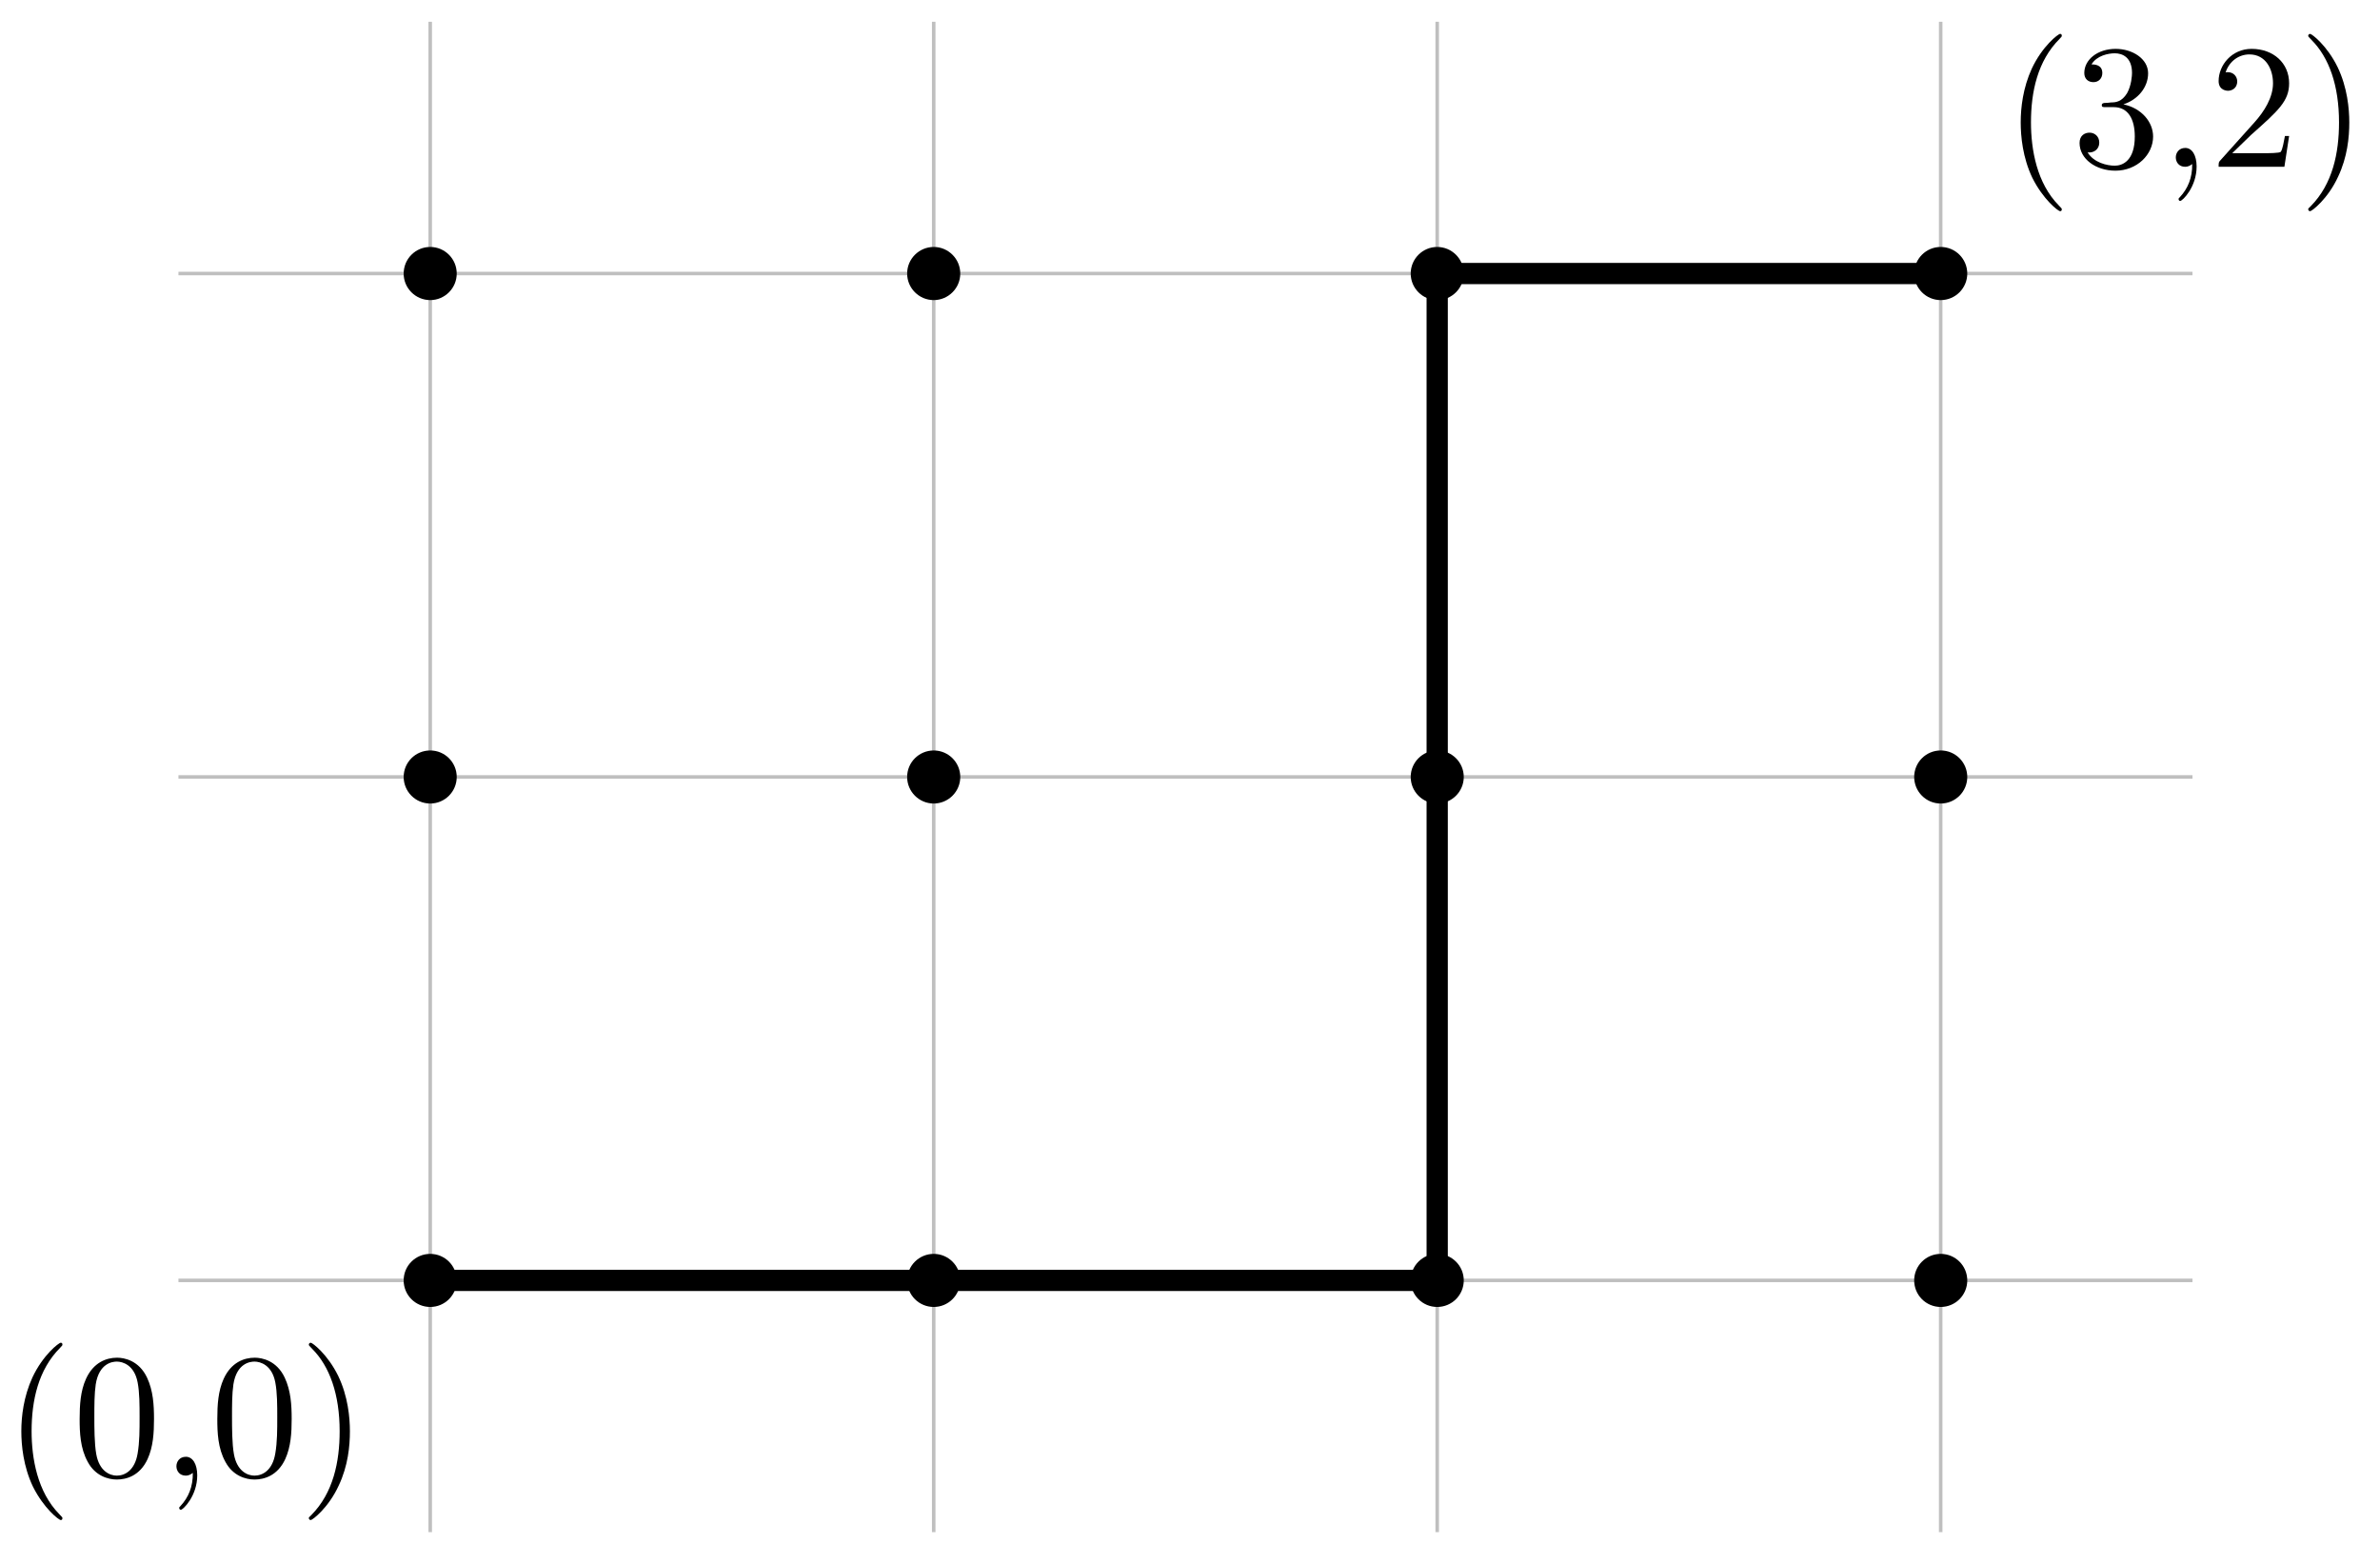
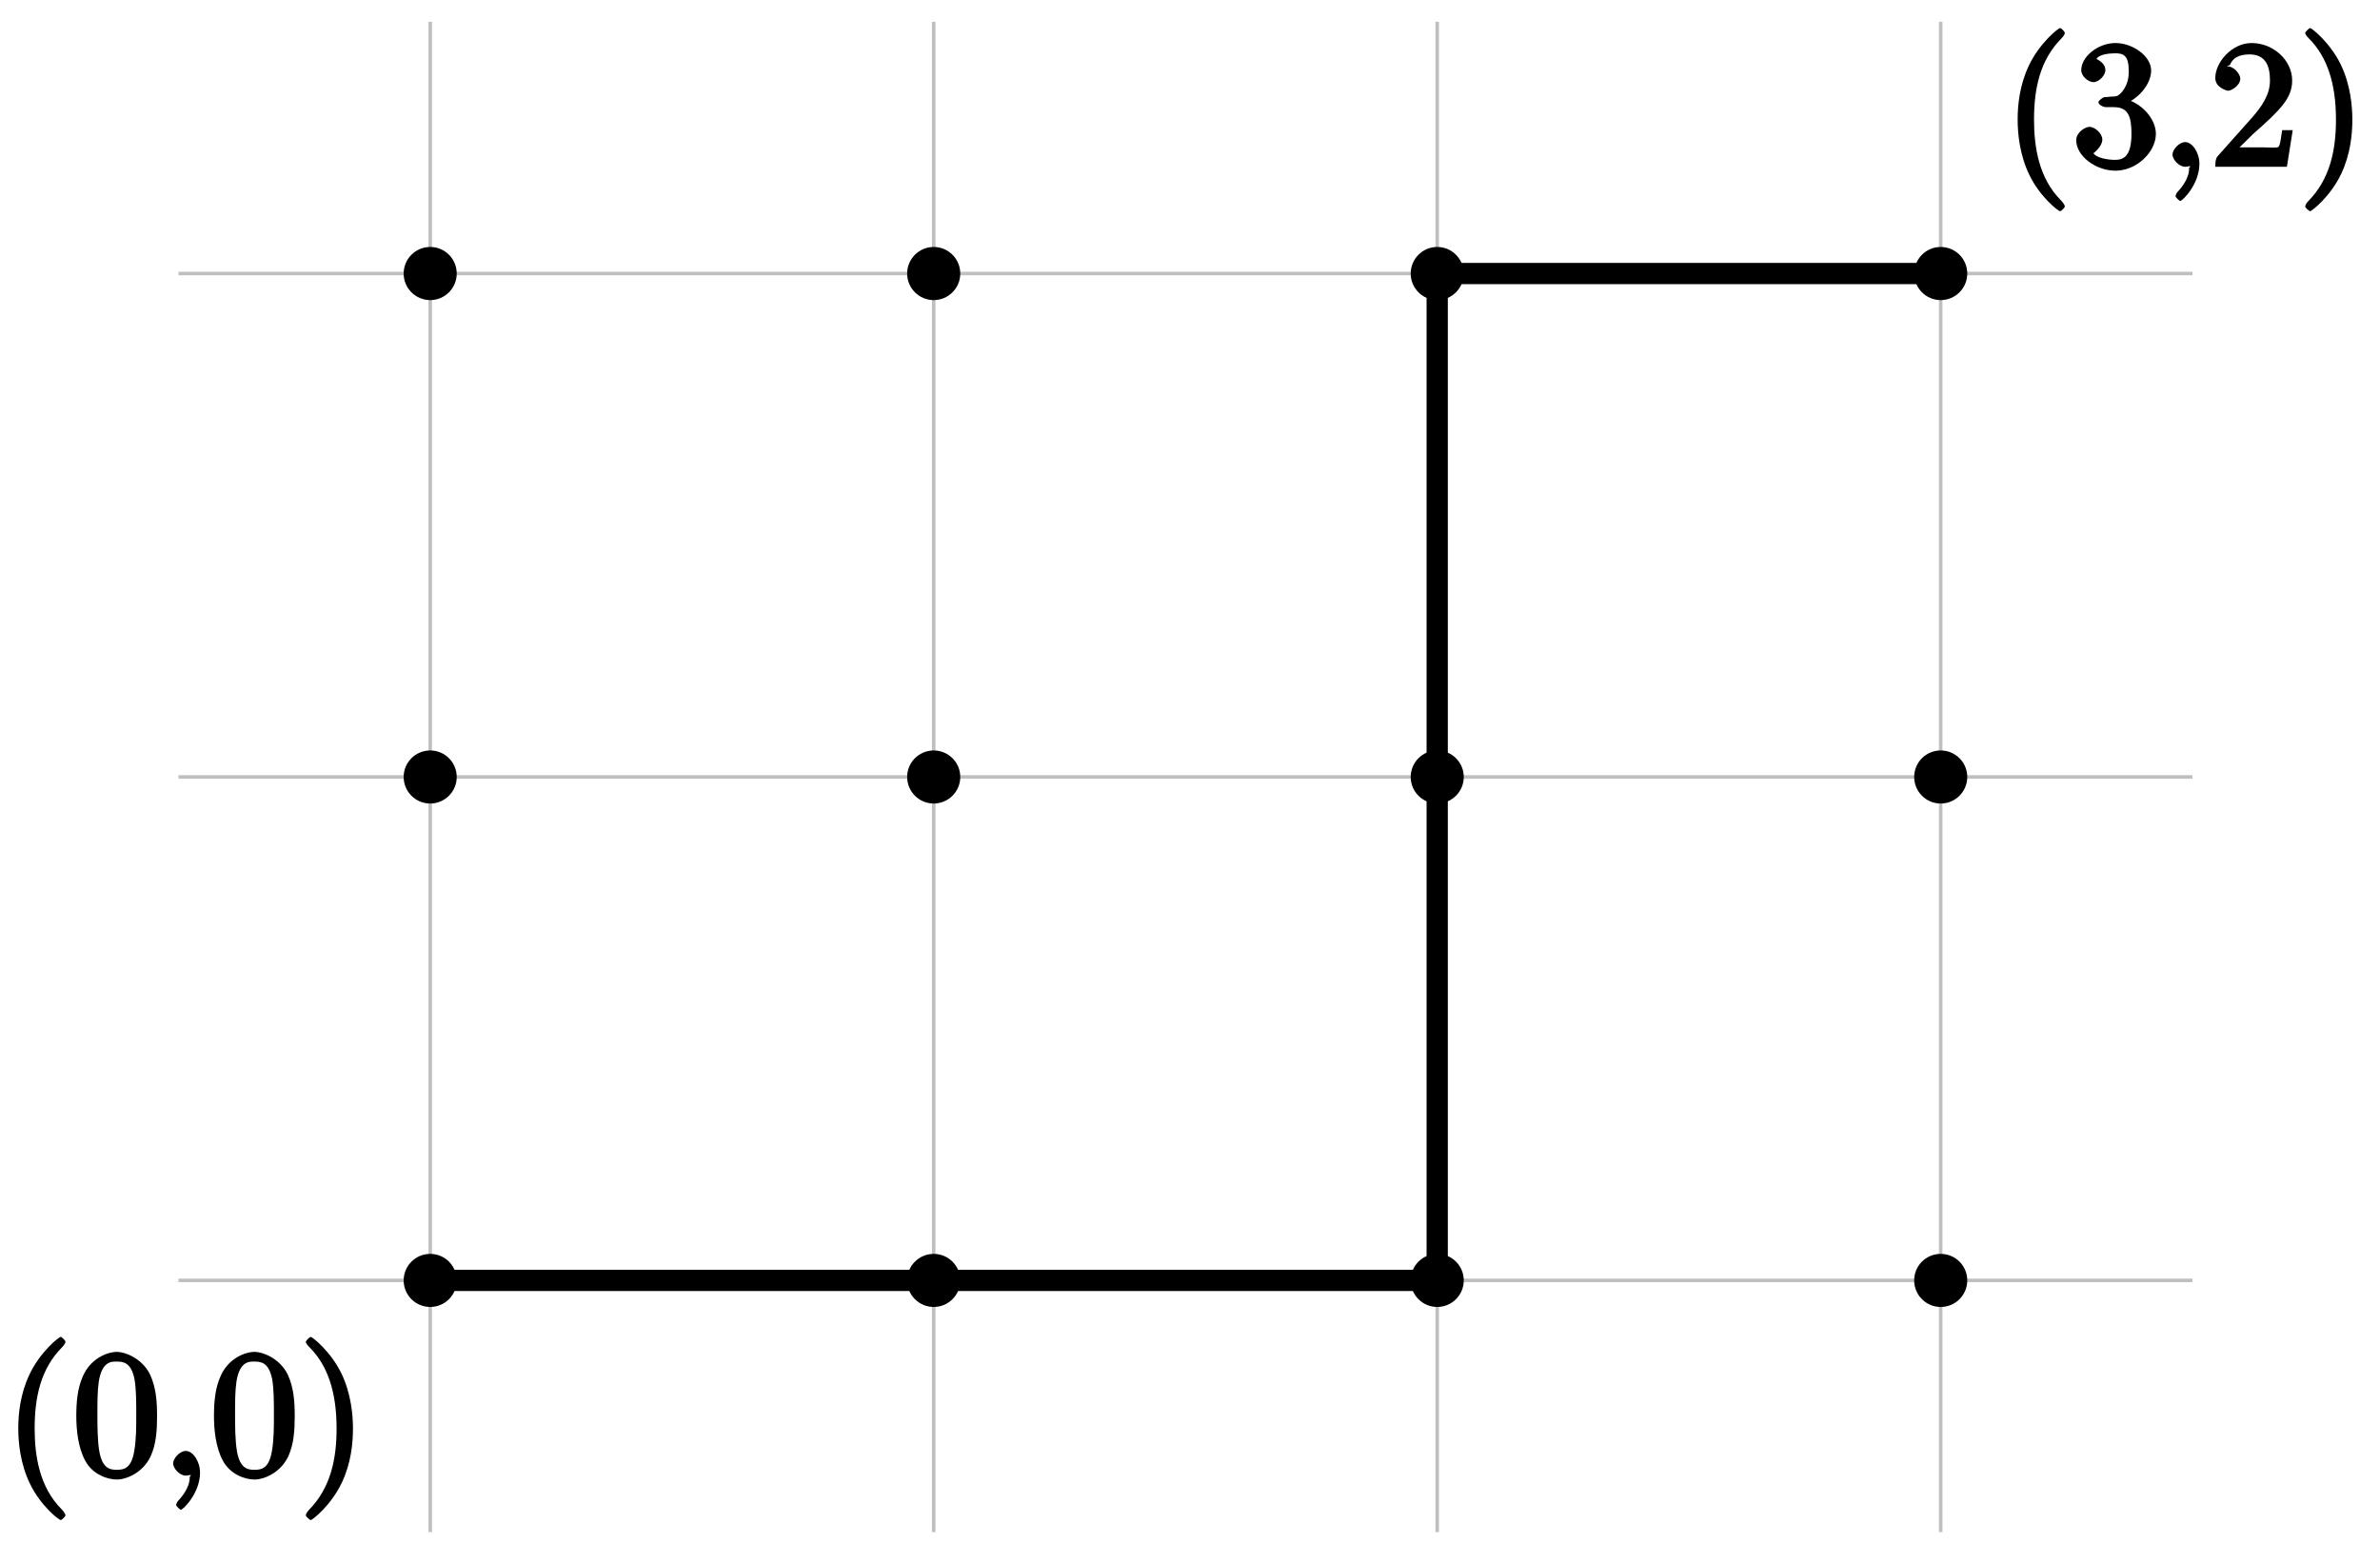
- <svg xmlns="http://www.w3.org/2000/svg" xmlns:xlink="http://www.w3.org/1999/xlink" width="134" height="88" viewBox="0 0 134 88">
+ <svg xmlns="http://www.w3.org/2000/svg" xmlns:xlink="http://www.w3.org/1999/xlink" width="134pt" height="88pt" viewBox="0 0 134 88" version="1.1">
  <defs>
    <g>
-       <g id="glyph-0-0">
-         <path d="M 3.297 2.391 C 3.297 2.359 3.297 2.344 3.125 2.172 C 1.891 0.922 1.562 -0.969 1.562 -2.5 C 1.562 -4.234 1.938 -5.969 3.172 -7.203 C 3.297 -7.328 3.297 -7.344 3.297 -7.375 C 3.297 -7.453 3.266 -7.484 3.203 -7.484 C 3.094 -7.484 2.203 -6.797 1.609 -5.531 C 1.109 -4.438 0.984 -3.328 0.984 -2.5 C 0.984 -1.719 1.094 -0.516 1.641 0.625 C 2.25 1.844 3.094 2.5 3.203 2.5 C 3.266 2.5 3.297 2.469 3.297 2.391 Z M 3.297 2.391 " />
-       </g>
-       <g id="glyph-0-1">
-         <path d="M 4.578 -3.188 C 4.578 -3.984 4.531 -4.781 4.188 -5.516 C 3.734 -6.484 2.906 -6.641 2.5 -6.641 C 1.891 -6.641 1.172 -6.375 0.75 -5.453 C 0.438 -4.766 0.391 -3.984 0.391 -3.188 C 0.391 -2.438 0.422 -1.547 0.844 -0.781 C 1.266 0.016 2 0.219 2.484 0.219 C 3.016 0.219 3.781 0.016 4.219 -0.938 C 4.531 -1.625 4.578 -2.406 4.578 -3.188 Z M 3.766 -3.312 C 3.766 -2.562 3.766 -1.891 3.656 -1.25 C 3.5 -0.297 2.938 0 2.484 0 C 2.094 0 1.5 -0.25 1.328 -1.203 C 1.219 -1.797 1.219 -2.719 1.219 -3.312 C 1.219 -3.953 1.219 -4.609 1.297 -5.141 C 1.484 -6.328 2.234 -6.422 2.484 -6.422 C 2.812 -6.422 3.469 -6.234 3.656 -5.25 C 3.766 -4.688 3.766 -3.938 3.766 -3.312 Z M 3.766 -3.312 " />
-       </g>
-       <g id="glyph-0-2">
-         <path d="M 2.031 -0.016 C 2.031 -0.641 1.781 -1.062 1.391 -1.062 C 1.031 -1.062 0.859 -0.781 0.859 -0.531 C 0.859 -0.266 1.031 0 1.391 0 C 1.531 0 1.672 -0.062 1.781 -0.156 C 1.797 0.625 1.531 1.234 1.094 1.703 C 1.031 1.766 1.016 1.781 1.016 1.812 C 1.016 1.891 1.062 1.922 1.109 1.922 C 1.234 1.922 2.031 1.141 2.031 -0.016 Z M 2.031 -0.016 " />
-       </g>
-       <g id="glyph-0-3">
-         <path d="M 2.875 -2.5 C 2.875 -3.266 2.766 -4.469 2.219 -5.609 C 1.625 -6.828 0.766 -7.484 0.672 -7.484 C 0.609 -7.484 0.562 -7.438 0.562 -7.375 C 0.562 -7.344 0.562 -7.328 0.75 -7.141 C 1.734 -6.156 2.297 -4.578 2.297 -2.5 C 2.297 -0.781 1.938 0.969 0.703 2.219 C 0.562 2.344 0.562 2.359 0.562 2.391 C 0.562 2.453 0.609 2.5 0.672 2.5 C 0.766 2.5 1.672 1.812 2.25 0.547 C 2.766 -0.547 2.875 -1.656 2.875 -2.5 Z M 2.875 -2.5 " />
-       </g>
-       <g id="glyph-0-4">
-         <path d="M 4.562 -1.703 C 4.562 -2.516 3.922 -3.297 2.891 -3.516 C 3.703 -3.781 4.281 -4.469 4.281 -5.266 C 4.281 -6.078 3.406 -6.641 2.453 -6.641 C 1.453 -6.641 0.688 -6.047 0.688 -5.281 C 0.688 -4.953 0.906 -4.766 1.203 -4.766 C 1.5 -4.766 1.703 -4.984 1.703 -5.281 C 1.703 -5.766 1.234 -5.766 1.094 -5.766 C 1.391 -6.266 2.047 -6.391 2.406 -6.391 C 2.828 -6.391 3.375 -6.172 3.375 -5.281 C 3.375 -5.156 3.344 -4.578 3.094 -4.141 C 2.797 -3.656 2.453 -3.625 2.203 -3.625 C 2.125 -3.609 1.891 -3.594 1.812 -3.594 C 1.734 -3.578 1.672 -3.562 1.672 -3.469 C 1.672 -3.359 1.734 -3.359 1.906 -3.359 L 2.344 -3.359 C 3.156 -3.359 3.531 -2.688 3.531 -1.703 C 3.531 -0.344 2.844 -0.062 2.406 -0.062 C 1.969 -0.062 1.219 -0.234 0.875 -0.812 C 1.219 -0.766 1.531 -0.984 1.531 -1.359 C 1.531 -1.719 1.266 -1.922 0.984 -1.922 C 0.734 -1.922 0.422 -1.781 0.422 -1.344 C 0.422 -0.438 1.344 0.219 2.438 0.219 C 3.656 0.219 4.562 -0.688 4.562 -1.703 Z M 4.562 -1.703 " />
-       </g>
-       <g id="glyph-0-5">
-         <path d="M 4.469 -1.734 L 4.234 -1.734 C 4.172 -1.438 4.109 -1 4 -0.844 C 3.938 -0.766 3.281 -0.766 3.062 -0.766 L 1.266 -0.766 L 2.328 -1.797 C 3.875 -3.172 4.469 -3.703 4.469 -4.703 C 4.469 -5.844 3.578 -6.641 2.359 -6.641 C 1.234 -6.641 0.5 -5.719 0.5 -4.828 C 0.5 -4.281 1 -4.281 1.031 -4.281 C 1.203 -4.281 1.547 -4.391 1.547 -4.812 C 1.547 -5.062 1.359 -5.328 1.016 -5.328 C 0.938 -5.328 0.922 -5.328 0.891 -5.312 C 1.109 -5.969 1.656 -6.328 2.234 -6.328 C 3.141 -6.328 3.562 -5.516 3.562 -4.703 C 3.562 -3.906 3.078 -3.125 2.516 -2.5 L 0.609 -0.375 C 0.5 -0.266 0.5 -0.234 0.5 0 L 4.203 0 Z M 4.469 -1.734 " />
-       </g>
+       <symbol overflow="visible" id="glyph0-0">
+         <path style="stroke:none;" d="" />
+       </symbol>
+       <symbol overflow="visible" id="glyph0-1">
+         <path style="stroke:none;" d="M 3.469 2.234 C 3.469 2.203 3.422 2.062 3.25 1.891 C 2 0.641 1.734 -1.125 1.734 -2.656 C 1.734 -4.391 2.062 -6.016 3.297 -7.25 C 3.422 -7.375 3.469 -7.5 3.469 -7.531 C 3.469 -7.609 3.266 -7.812 3.203 -7.812 C 3.094 -7.812 2.031 -6.953 1.438 -5.688 C 0.922 -4.594 0.812 -3.484 0.812 -2.656 C 0.812 -1.875 0.922 -0.672 1.469 0.453 C 2.062 1.688 3.094 2.5 3.203 2.5 C 3.266 2.5 3.469 2.297 3.469 2.234 Z M 3.469 2.234 " />
+       </symbol>
+       <symbol overflow="visible" id="glyph0-2">
+         <path style="stroke:none;" d="M 4.75 -3.344 C 4.75 -4.141 4.703 -4.938 4.359 -5.688 C 3.891 -6.641 2.906 -6.969 2.5 -6.969 C 1.891 -6.969 0.984 -6.547 0.578 -5.609 C 0.266 -4.922 0.203 -4.141 0.203 -3.344 C 0.203 -2.609 0.297 -1.594 0.703 -0.844 C 1.141 -0.031 2 0.219 2.484 0.219 C 3.016 0.219 3.953 -0.156 4.391 -1.094 C 4.703 -1.781 4.75 -2.562 4.75 -3.344 Z M 3.578 -3.469 C 3.578 -2.719 3.578 -2.047 3.469 -1.406 C 3.312 -0.453 2.938 -0.328 2.484 -0.328 C 2.094 -0.328 1.672 -0.406 1.5 -1.359 C 1.391 -1.969 1.391 -2.875 1.391 -3.469 C 1.391 -4.109 1.391 -4.766 1.469 -5.297 C 1.656 -6.484 2.234 -6.422 2.484 -6.422 C 2.812 -6.422 3.297 -6.406 3.484 -5.406 C 3.578 -4.859 3.578 -4.094 3.578 -3.469 Z M 3.578 -3.469 " />
+       </symbol>
+       <symbol overflow="visible" id="glyph0-3">
+         <path style="stroke:none;" d="M 2.188 -0.172 C 2.188 -0.812 1.781 -1.391 1.391 -1.391 C 1.031 -1.391 0.672 -0.953 0.672 -0.688 C 0.672 -0.422 1.031 0 1.391 0 C 1.531 0 1.797 -0.109 1.609 0.062 C 1.625 0.469 1.391 0.953 0.953 1.422 C 0.891 1.484 0.844 1.609 0.844 1.656 C 0.844 1.719 1.062 1.922 1.109 1.922 C 1.234 1.922 2.188 0.984 2.188 -0.172 Z M 2.188 -0.172 " />
+       </symbol>
+       <symbol overflow="visible" id="glyph0-4">
+         <path style="stroke:none;" d="M 3.047 -2.656 C 3.047 -3.422 2.938 -4.641 2.391 -5.766 C 1.797 -6.984 0.766 -7.812 0.672 -7.812 C 0.609 -7.812 0.391 -7.594 0.391 -7.531 C 0.391 -7.5 0.438 -7.375 0.625 -7.203 C 1.609 -6.203 2.125 -4.734 2.125 -2.656 C 2.125 -0.953 1.797 0.688 0.562 1.938 C 0.438 2.062 0.391 2.203 0.391 2.234 C 0.391 2.297 0.609 2.5 0.672 2.5 C 0.766 2.5 1.828 1.656 2.422 0.391 C 2.938 -0.703 3.047 -1.812 3.047 -2.656 Z M 3.047 -2.656 " />
+       </symbol>
+       <symbol overflow="visible" id="glyph0-5">
+         <path style="stroke:none;" d="M 4.719 -1.859 C 4.719 -2.688 3.922 -3.625 2.891 -3.844 L 2.891 -3.516 C 3.703 -3.781 4.453 -4.641 4.453 -5.422 C 4.453 -6.234 3.406 -6.969 2.453 -6.969 C 1.453 -6.969 0.516 -6.203 0.516 -5.438 C 0.516 -5.109 0.906 -4.766 1.203 -4.766 C 1.5 -4.766 1.875 -5.141 1.875 -5.438 C 1.875 -5.938 1.234 -6.094 1.391 -6.094 C 1.516 -6.312 2.047 -6.391 2.406 -6.391 C 2.828 -6.391 3.188 -6.328 3.188 -5.438 C 3.188 -5.312 3.219 -4.859 2.953 -4.422 C 2.656 -3.938 2.453 -3.953 2.203 -3.953 C 2.125 -3.938 1.891 -3.922 1.812 -3.922 C 1.734 -3.906 1.484 -3.734 1.484 -3.625 C 1.484 -3.516 1.734 -3.359 1.906 -3.359 L 2.344 -3.359 C 3.156 -3.359 3.344 -2.844 3.344 -1.859 C 3.344 -0.516 2.844 -0.391 2.406 -0.391 C 1.969 -0.391 1.344 -0.516 1.203 -0.766 C 1.219 -0.766 1.703 -1.141 1.703 -1.531 C 1.703 -1.891 1.266 -2.25 0.984 -2.25 C 0.734 -2.25 0.234 -1.938 0.234 -1.5 C 0.234 -0.594 1.344 0.219 2.438 0.219 C 3.656 0.219 4.719 -0.844 4.719 -1.859 Z M 4.719 -1.859 " />
+       </symbol>
+       <symbol overflow="visible" id="glyph0-6">
+         <path style="stroke:none;" d="M 4.469 -2.062 L 4.078 -2.062 C 4 -1.594 3.984 -1.281 3.875 -1.125 C 3.812 -1.047 3.281 -1.094 3.062 -1.094 L 1.266 -1.094 L 1.391 -0.812 L 2.438 -1.844 C 4 -3.219 4.641 -3.875 4.641 -4.859 C 4.641 -6 3.578 -6.969 2.359 -6.969 C 1.234 -6.969 0.312 -5.875 0.312 -5 C 0.312 -4.438 1 -4.281 1.031 -4.281 C 1.203 -4.281 1.719 -4.562 1.719 -4.969 C 1.719 -5.219 1.359 -5.656 1.016 -5.656 C 0.938 -5.656 0.922 -5.656 1.141 -5.734 C 1.281 -6.125 1.656 -6.328 2.234 -6.328 C 3.141 -6.328 3.391 -5.688 3.391 -4.859 C 3.391 -4.062 2.938 -3.406 2.391 -2.781 L 0.484 -0.641 C 0.375 -0.531 0.312 -0.406 0.312 0 L 4.344 0 L 4.672 -2.062 Z M 4.469 -2.062 " />
+       </symbol>
    </g>
  </defs>
-   <path fill="none" stroke-width="0.199" stroke-linecap="butt" stroke-linejoin="miter" stroke="rgb(75%, 75%, 75%)" stroke-opacity="1" stroke-miterlimit="10" d="M -14.174 0.001 L 99.214 0.001 M -14.174 28.348 L 99.214 28.348 M -14.174 56.694 L 99.214 56.694 M 0.001 -14.174 L 0.001 70.869 M 28.347 -14.174 L 28.347 70.869 M 56.693 -14.174 L 56.693 70.869 M 85.039 -14.174 L 85.039 70.869 " transform="matrix(1.00006, 0, 0, -1.00005, 24.22161, 72.09896)" />
-   <path fill-rule="nonzero" fill="rgb(0%, 0%, 0%)" fill-opacity="1" d="M 25.715 72.098 C 25.715 71.273 25.047 70.605 24.223 70.605 C 23.395 70.605 22.727 71.273 22.727 72.098 C 22.727 72.926 23.395 73.594 24.223 73.594 C 25.047 73.594 25.715 72.926 25.715 72.098 Z M 25.715 72.098 " />
-   <path fill-rule="nonzero" fill="rgb(0%, 0%, 0%)" fill-opacity="1" d="M 25.715 43.75 C 25.715 42.926 25.047 42.258 24.223 42.258 C 23.395 42.258 22.727 42.926 22.727 43.75 C 22.727 44.574 23.395 45.246 24.223 45.246 C 25.047 45.246 25.715 44.574 25.715 43.75 Z M 25.715 43.75 " />
-   <path fill-rule="nonzero" fill="rgb(0%, 0%, 0%)" fill-opacity="1" d="M 25.715 15.402 C 25.715 14.578 25.047 13.906 24.223 13.906 C 23.395 13.906 22.727 14.578 22.727 15.402 C 22.727 16.227 23.395 16.898 24.223 16.898 C 25.047 16.898 25.715 16.227 25.715 15.402 Z M 25.715 15.402 " />
-   <path fill-rule="nonzero" fill="rgb(0%, 0%, 0%)" fill-opacity="1" d="M 54.066 72.098 C 54.066 71.273 53.395 70.605 52.57 70.605 C 51.746 70.605 51.074 71.273 51.074 72.098 C 51.074 72.926 51.746 73.594 52.57 73.594 C 53.395 73.594 54.066 72.926 54.066 72.098 Z M 54.066 72.098 " />
-   <path fill-rule="nonzero" fill="rgb(0%, 0%, 0%)" fill-opacity="1" d="M 54.066 43.75 C 54.066 42.926 53.395 42.258 52.57 42.258 C 51.746 42.258 51.074 42.926 51.074 43.75 C 51.074 44.574 51.746 45.246 52.57 45.246 C 53.395 45.246 54.066 44.574 54.066 43.75 Z M 54.066 43.75 " />
-   <path fill-rule="nonzero" fill="rgb(0%, 0%, 0%)" fill-opacity="1" d="M 54.066 15.402 C 54.066 14.578 53.395 13.906 52.57 13.906 C 51.746 13.906 51.074 14.578 51.074 15.402 C 51.074 16.227 51.746 16.898 52.57 16.898 C 53.395 16.898 54.066 16.227 54.066 15.402 Z M 54.066 15.402 " />
-   <path fill-rule="nonzero" fill="rgb(0%, 0%, 0%)" fill-opacity="1" d="M 82.414 72.098 C 82.414 71.273 81.742 70.605 80.918 70.605 C 80.094 70.605 79.426 71.273 79.426 72.098 C 79.426 72.926 80.094 73.594 80.918 73.594 C 81.742 73.594 82.414 72.926 82.414 72.098 Z M 82.414 72.098 " />
-   <path fill-rule="nonzero" fill="rgb(0%, 0%, 0%)" fill-opacity="1" d="M 82.414 43.75 C 82.414 42.926 81.742 42.258 80.918 42.258 C 80.094 42.258 79.426 42.926 79.426 43.75 C 79.426 44.574 80.094 45.246 80.918 45.246 C 81.742 45.246 82.414 44.574 82.414 43.75 Z M 82.414 43.75 " />
-   <path fill-rule="nonzero" fill="rgb(0%, 0%, 0%)" fill-opacity="1" d="M 82.414 15.402 C 82.414 14.578 81.742 13.906 80.918 13.906 C 80.094 13.906 79.426 14.578 79.426 15.402 C 79.426 16.227 80.094 16.898 80.918 16.898 C 81.742 16.898 82.414 16.227 82.414 15.402 Z M 82.414 15.402 " />
-   <path fill-rule="nonzero" fill="rgb(0%, 0%, 0%)" fill-opacity="1" d="M 110.762 72.098 C 110.762 71.273 110.094 70.605 109.266 70.605 C 108.441 70.605 107.773 71.273 107.773 72.098 C 107.773 72.926 108.441 73.594 109.266 73.594 C 110.094 73.594 110.762 72.926 110.762 72.098 Z M 110.762 72.098 " />
-   <path fill-rule="nonzero" fill="rgb(0%, 0%, 0%)" fill-opacity="1" d="M 110.762 43.75 C 110.762 42.926 110.094 42.258 109.266 42.258 C 108.441 42.258 107.773 42.926 107.773 43.75 C 107.773 44.574 108.441 45.246 109.266 45.246 C 110.094 45.246 110.762 44.574 110.762 43.75 Z M 110.762 43.75 " />
-   <path fill-rule="nonzero" fill="rgb(0%, 0%, 0%)" fill-opacity="1" d="M 110.762 15.402 C 110.762 14.578 110.094 13.906 109.266 13.906 C 108.441 13.906 107.773 14.578 107.773 15.402 C 107.773 16.227 108.441 16.898 109.266 16.898 C 110.094 16.898 110.762 16.227 110.762 15.402 Z M 110.762 15.402 " />
-   <g fill="rgb(0%, 0%, 0%)" fill-opacity="1">
-     <use xlink:href="#glyph-0-0" x="0.217" y="83.092" />
-     <use xlink:href="#glyph-0-1" x="4.093" y="83.092" />
-     <use xlink:href="#glyph-0-2" x="9.074" y="83.092" />
-     <use xlink:href="#glyph-0-1" x="11.844" y="83.092" />
-     <use xlink:href="#glyph-0-3" x="16.826" y="83.092" />
+   <g id="surface1">
+     <path style="fill:none;stroke-width:0.199;stroke-linecap:butt;stroke-linejoin:miter;stroke:rgb(75%,75%,75%);stroke-opacity:1;stroke-miterlimit:10;" d="M -14.174 0.001 L 99.214 0.001 M -14.174 28.348 L 99.214 28.348 M -14.174 56.694 L 99.214 56.694 M 0.001 -14.174 L 0.001 70.869 M 28.347 -14.174 L 28.347 70.869 M 56.693 -14.174 L 56.693 70.869 M 85.039 -14.174 L 85.039 70.869 " transform="matrix(1.00006,0,0,-1.00005,24.22161,72.09896)" />
+     <path style=" stroke:none;fill-rule:nonzero;fill:rgb(0%,0%,0%);fill-opacity:1;" d="M 25.715 72.098 C 25.715 71.273 25.047 70.605 24.223 70.605 C 23.395 70.605 22.727 71.273 22.727 72.098 C 22.727 72.926 23.395 73.594 24.223 73.594 C 25.047 73.594 25.715 72.926 25.715 72.098 Z M 25.715 72.098 " />
+     <path style=" stroke:none;fill-rule:nonzero;fill:rgb(0%,0%,0%);fill-opacity:1;" d="M 25.715 43.75 C 25.715 42.926 25.047 42.258 24.223 42.258 C 23.395 42.258 22.727 42.926 22.727 43.75 C 22.727 44.574 23.395 45.246 24.223 45.246 C 25.047 45.246 25.715 44.574 25.715 43.75 Z M 25.715 43.75 " />
+     <path style=" stroke:none;fill-rule:nonzero;fill:rgb(0%,0%,0%);fill-opacity:1;" d="M 25.715 15.402 C 25.715 14.578 25.047 13.906 24.223 13.906 C 23.395 13.906 22.727 14.578 22.727 15.402 C 22.727 16.227 23.395 16.898 24.223 16.898 C 25.047 16.898 25.715 16.227 25.715 15.402 Z M 25.715 15.402 " />
+     <path style=" stroke:none;fill-rule:nonzero;fill:rgb(0%,0%,0%);fill-opacity:1;" d="M 54.066 72.098 C 54.066 71.273 53.395 70.605 52.57 70.605 C 51.746 70.605 51.074 71.273 51.074 72.098 C 51.074 72.926 51.746 73.594 52.57 73.594 C 53.395 73.594 54.066 72.926 54.066 72.098 Z M 54.066 72.098 " />
+     <path style=" stroke:none;fill-rule:nonzero;fill:rgb(0%,0%,0%);fill-opacity:1;" d="M 54.066 43.75 C 54.066 42.926 53.395 42.258 52.57 42.258 C 51.746 42.258 51.074 42.926 51.074 43.75 C 51.074 44.574 51.746 45.246 52.57 45.246 C 53.395 45.246 54.066 44.574 54.066 43.75 Z M 54.066 43.75 " />
+     <path style=" stroke:none;fill-rule:nonzero;fill:rgb(0%,0%,0%);fill-opacity:1;" d="M 54.066 15.402 C 54.066 14.578 53.395 13.906 52.57 13.906 C 51.746 13.906 51.074 14.578 51.074 15.402 C 51.074 16.227 51.746 16.898 52.57 16.898 C 53.395 16.898 54.066 16.227 54.066 15.402 Z M 54.066 15.402 " />
+     <path style=" stroke:none;fill-rule:nonzero;fill:rgb(0%,0%,0%);fill-opacity:1;" d="M 82.414 72.098 C 82.414 71.273 81.742 70.605 80.918 70.605 C 80.094 70.605 79.426 71.273 79.426 72.098 C 79.426 72.926 80.094 73.594 80.918 73.594 C 81.742 73.594 82.414 72.926 82.414 72.098 Z M 82.414 72.098 " />
+     <path style=" stroke:none;fill-rule:nonzero;fill:rgb(0%,0%,0%);fill-opacity:1;" d="M 82.414 43.75 C 82.414 42.926 81.742 42.258 80.918 42.258 C 80.094 42.258 79.426 42.926 79.426 43.75 C 79.426 44.574 80.094 45.246 80.918 45.246 C 81.742 45.246 82.414 44.574 82.414 43.75 Z M 82.414 43.75 " />
+     <path style=" stroke:none;fill-rule:nonzero;fill:rgb(0%,0%,0%);fill-opacity:1;" d="M 82.414 15.402 C 82.414 14.578 81.742 13.906 80.918 13.906 C 80.094 13.906 79.426 14.578 79.426 15.402 C 79.426 16.227 80.094 16.898 80.918 16.898 C 81.742 16.898 82.414 16.227 82.414 15.402 Z M 82.414 15.402 " />
+     <path style=" stroke:none;fill-rule:nonzero;fill:rgb(0%,0%,0%);fill-opacity:1;" d="M 110.762 72.098 C 110.762 71.273 110.094 70.605 109.266 70.605 C 108.441 70.605 107.773 71.273 107.773 72.098 C 107.773 72.926 108.441 73.594 109.266 73.594 C 110.094 73.594 110.762 72.926 110.762 72.098 Z M 110.762 72.098 " />
+     <path style=" stroke:none;fill-rule:nonzero;fill:rgb(0%,0%,0%);fill-opacity:1;" d="M 110.762 43.75 C 110.762 42.926 110.094 42.258 109.266 42.258 C 108.441 42.258 107.773 42.926 107.773 43.75 C 107.773 44.574 108.441 45.246 109.266 45.246 C 110.094 45.246 110.762 44.574 110.762 43.75 Z M 110.762 43.75 " />
+     <path style=" stroke:none;fill-rule:nonzero;fill:rgb(0%,0%,0%);fill-opacity:1;" d="M 110.762 15.402 C 110.762 14.578 110.094 13.906 109.266 13.906 C 108.441 13.906 107.773 14.578 107.773 15.402 C 107.773 16.227 108.441 16.898 109.266 16.898 C 110.094 16.898 110.762 16.227 110.762 15.402 Z M 110.762 15.402 " />
+     <g style="fill:rgb(0%,0%,0%);fill-opacity:1;">
+       <use xlink:href="#glyph0-1" x="0.217" y="83.092" />
+       <use xlink:href="#glyph0-2" x="4.093" y="83.092" />
+       <use xlink:href="#glyph0-3" x="9.074" y="83.092" />
+       <use xlink:href="#glyph0-2" x="11.844" y="83.092" />
+       <use xlink:href="#glyph0-4" x="16.826" y="83.092" />
+     </g>
+     <g style="fill:rgb(0%,0%,0%);fill-opacity:1;">
+       <use xlink:href="#glyph0-1" x="112.787" y="9.392" />
+       <use xlink:href="#glyph0-5" x="116.663" y="9.392" />
+       <use xlink:href="#glyph0-3" x="121.644" y="9.392" />
+       <use xlink:href="#glyph0-6" x="124.414" y="9.392" />
+       <use xlink:href="#glyph0-4" x="129.396" y="9.392" />
+     </g>
+     <path style="fill:none;stroke-width:1.196;stroke-linecap:butt;stroke-linejoin:miter;stroke:rgb(0%,0%,0%);stroke-opacity:1;stroke-miterlimit:10;" d="M 0.001 0.001 L 56.693 0.001 L 56.693 56.694 L 85.039 56.694 " transform="matrix(1.00006,0,0,-1.00005,24.22161,72.09896)" />
  </g>
-   <g fill="rgb(0%, 0%, 0%)" fill-opacity="1">
-     <use xlink:href="#glyph-0-0" x="112.787" y="9.392" />
-     <use xlink:href="#glyph-0-4" x="116.663" y="9.392" />
-     <use xlink:href="#glyph-0-2" x="121.644" y="9.392" />
-     <use xlink:href="#glyph-0-5" x="124.414" y="9.392" />
-     <use xlink:href="#glyph-0-3" x="129.396" y="9.392" />
-   </g>
-   <path fill="none" stroke-width="1.196" stroke-linecap="butt" stroke-linejoin="miter" stroke="rgb(0%, 0%, 0%)" stroke-opacity="1" stroke-miterlimit="10" d="M 0.001 0.001 L 56.693 0.001 L 56.693 56.694 L 85.039 56.694 " transform="matrix(1.00006, 0, 0, -1.00005, 24.22161, 72.09896)" />
</svg>
